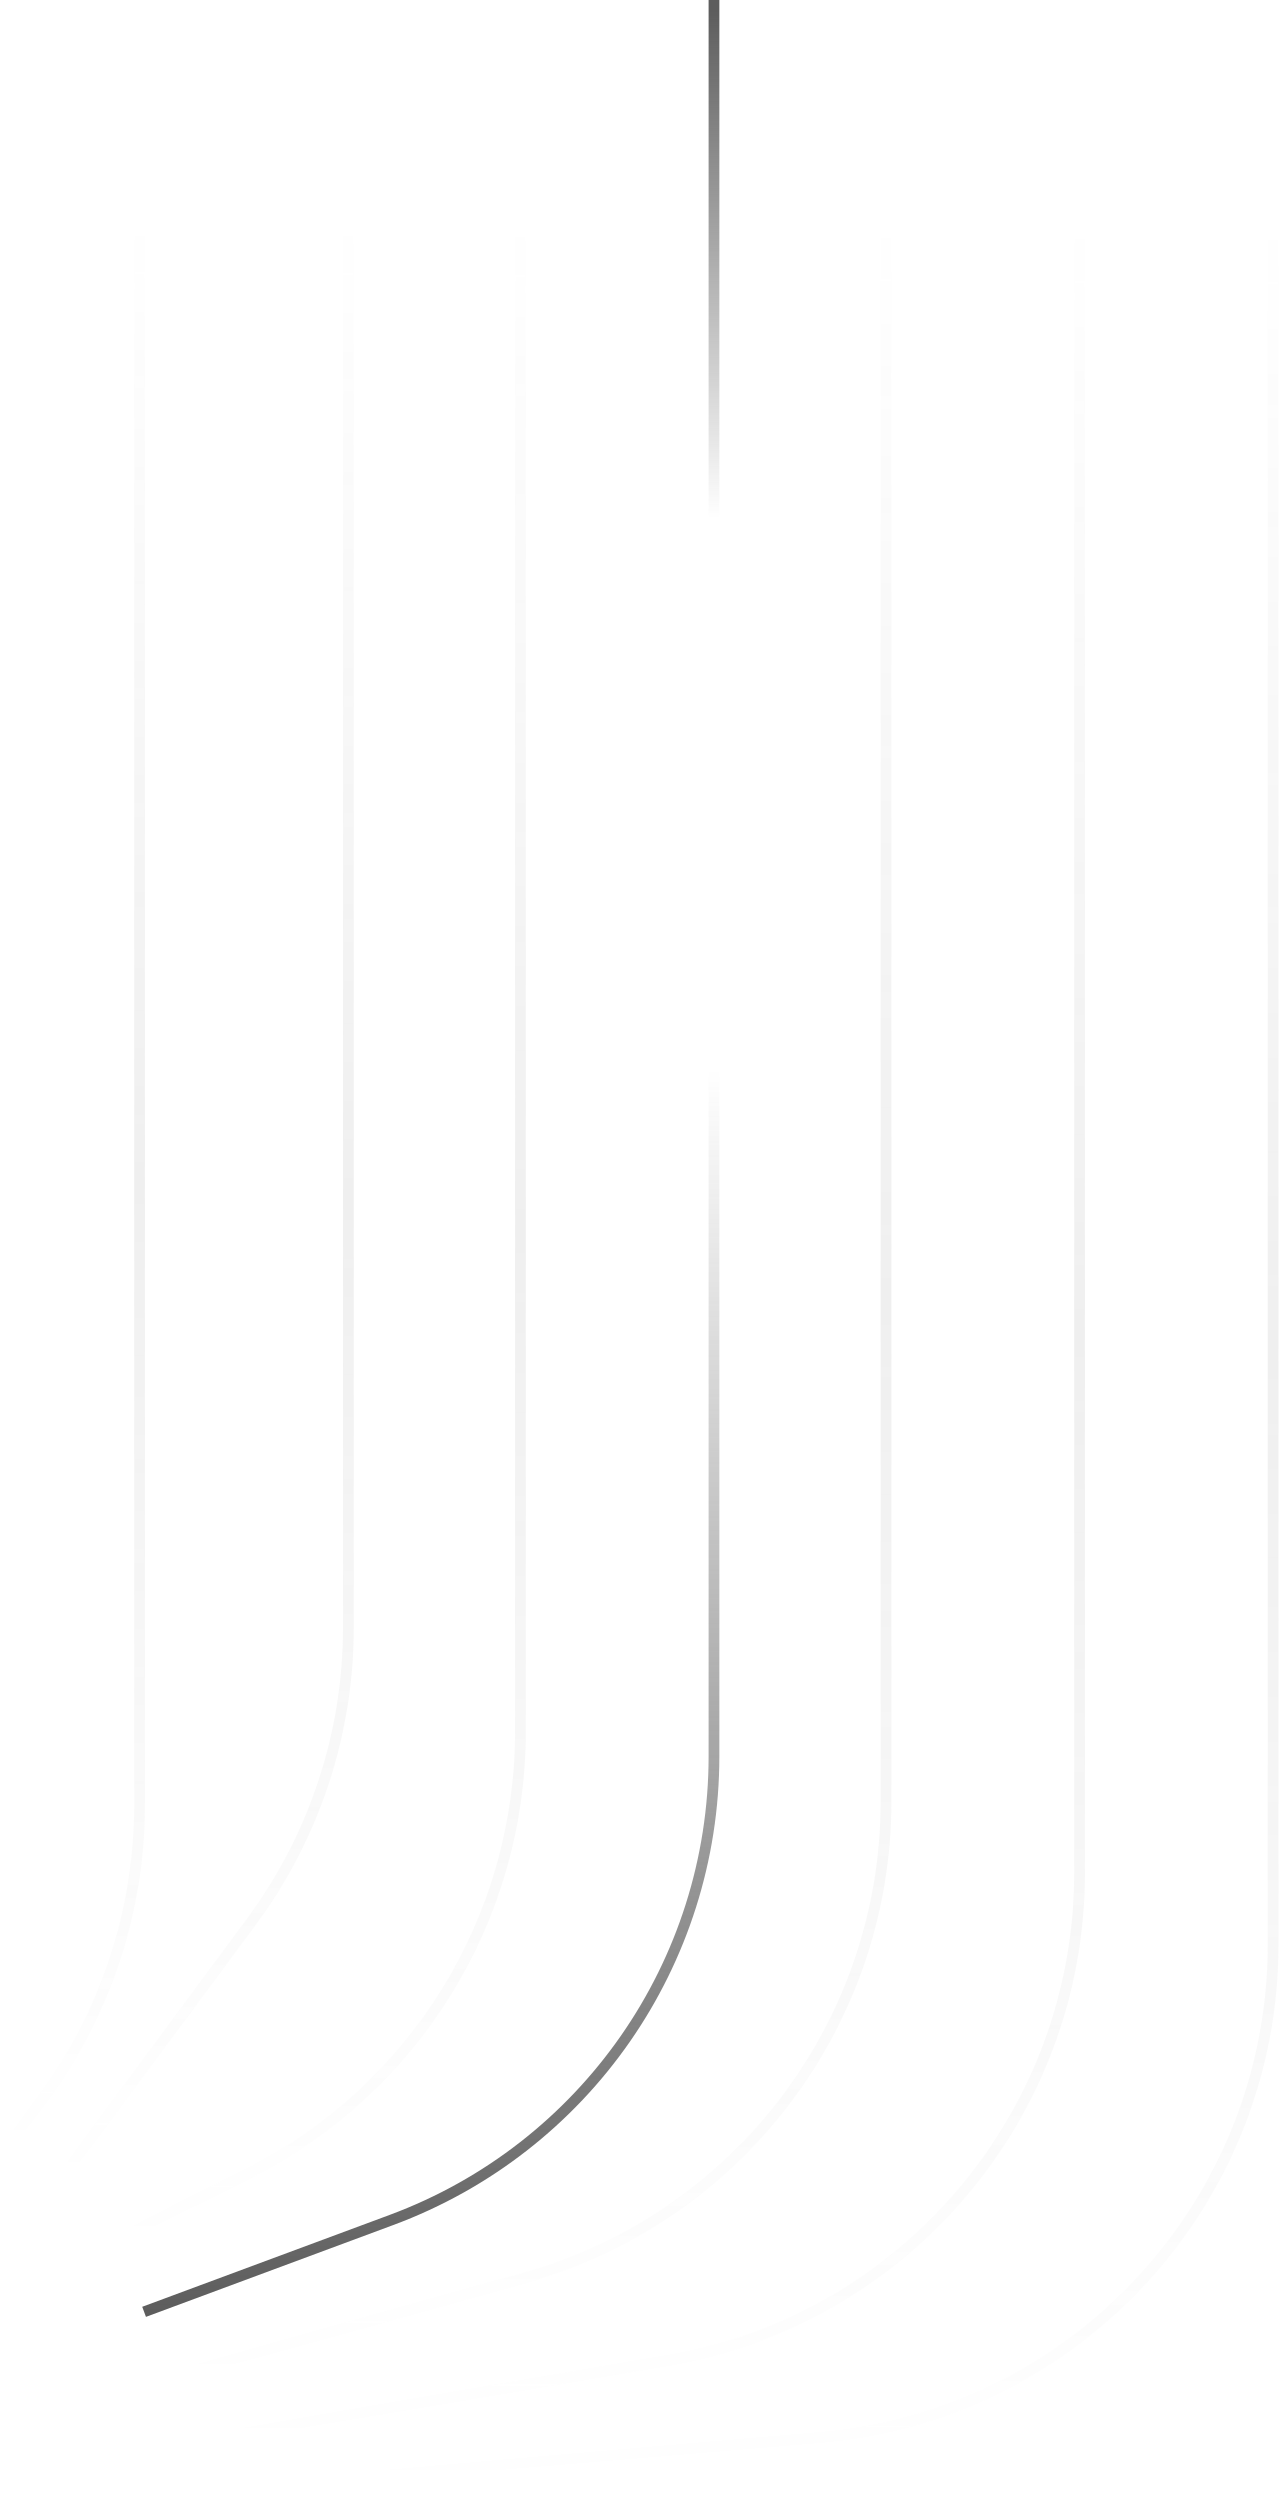
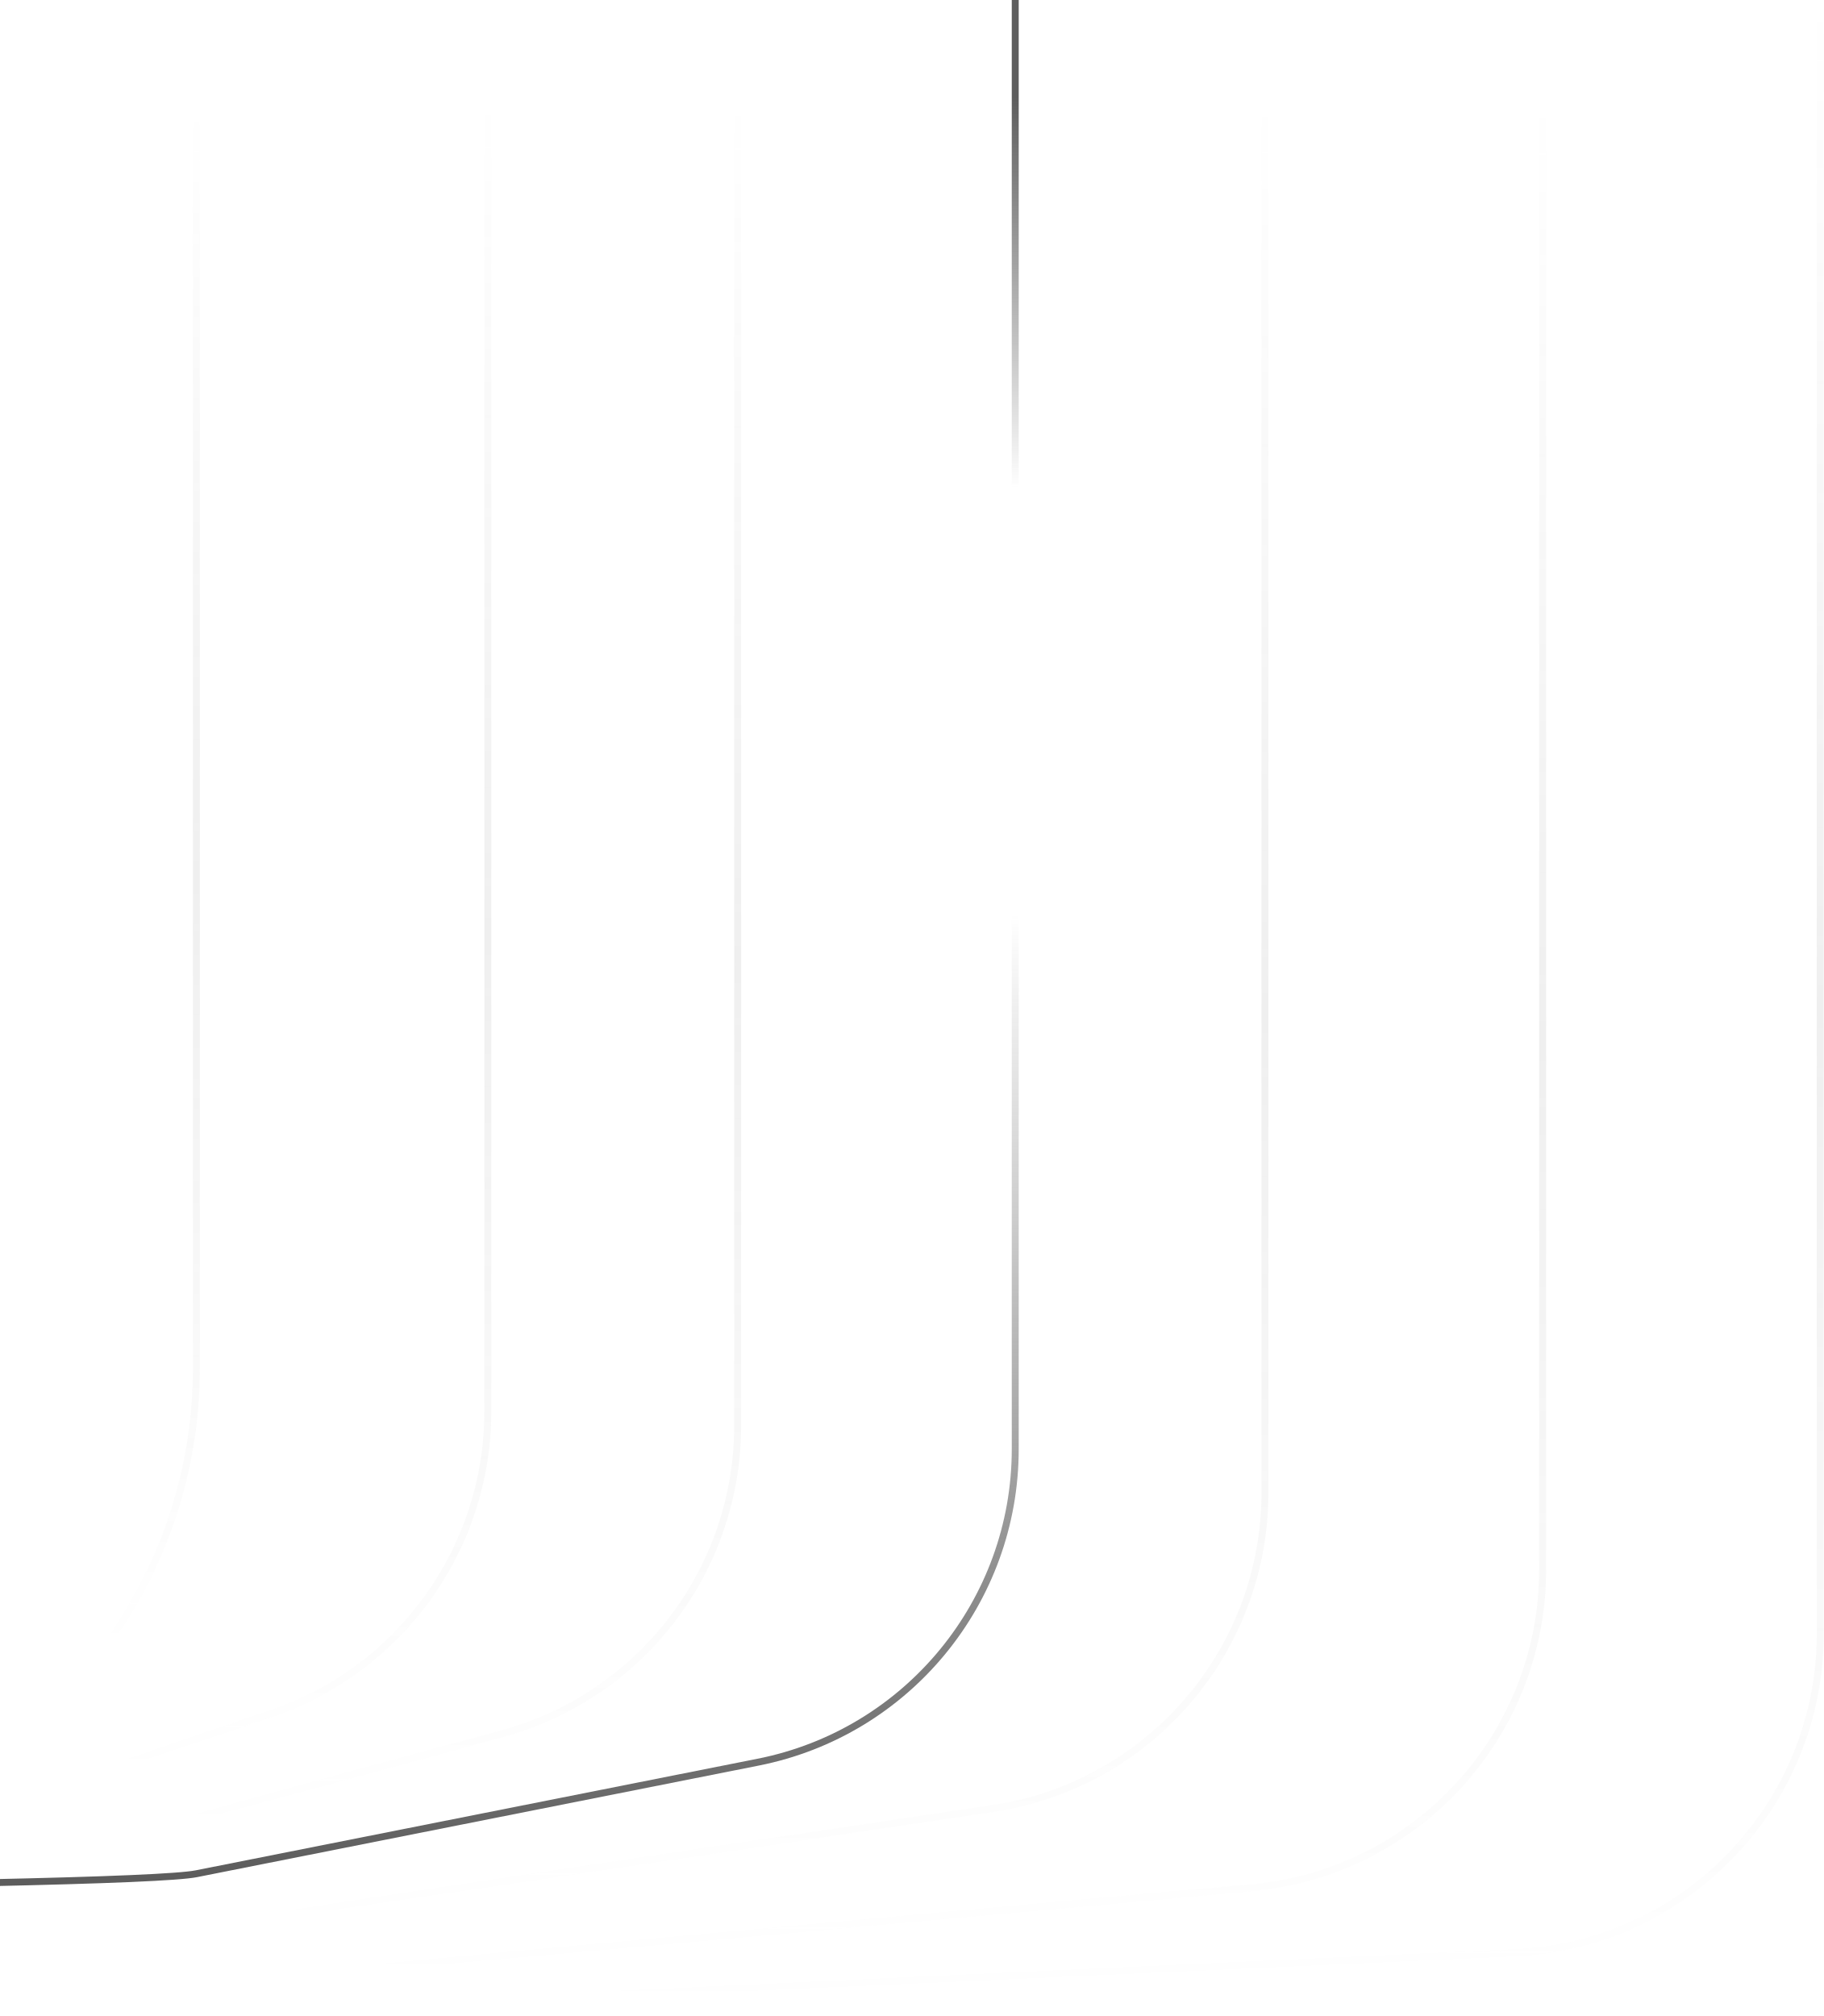
- <svg xmlns="http://www.w3.org/2000/svg" class="cv-lines-left-top" data-cv-lines="left-top" aria-hidden="true" width="59.45" height="116.25" fill="none" display="block" overflow="visible" preserveAspectRatio="none" viewBox="0 0 59.45 116.25">
-   <g id="cv-left-top-Lines left top">
-     <path id="cv-left-top-Vector 2029" stroke="url(#cv-left-top-paint0_linear_0_45)" stroke-width=".5" d="m6.7 107.5 11.5-4.27a23 23 0 0 0 15-21.56V0" />
-     <path data-cv-pale="" id="cv-left-top-Vector 2035" stroke="url(#cv-left-top-paint1_linear_0_45)" stroke-width=".5" d="m4.7 104.5 6.82-3.42A23 23 0 0 0 24.2 80.52V0" opacity=".1" />
-     <path data-cv-pale="" id="cv-left-top-Vector 2038" stroke="url(#cv-left-top-paint2_linear_0_45)" stroke-width=".5" d="m2.7 101.5 8.99-12.14a23 23 0 0 0 4.51-13.68V0" opacity=".1" />
-     <path data-cv-pale="" id="cv-left-top-Vector 2039" stroke="url(#cv-left-top-paint3_linear_0_45)" stroke-width=".5" d="m.2 100 1.78-2.4a23 23 0 0 0 4.51-13.68V.5" opacity=".1" />
-     <path data-cv-pale="" id="cv-left-top-Vector 2032" stroke="url(#cv-left-top-paint4_linear_0_45)" stroke-width=".5" d="m6.2 111 18.2-5.08a23 23 0 0 0 16.8-22.15V0" opacity=".1" />
-     <path data-cv-pale="" id="cv-left-top-Vector 2034" stroke="url(#cv-left-top-paint5_linear_0_45)" stroke-width=".5" d="m6.2 114 24.87-4.24A23 23 0 0 0 50.2 87.1V0" opacity=".1" />
-     <path data-cv-pale="" id="cv-left-top-Vector 2040" stroke="url(#cv-left-top-paint6_linear_0_45)" stroke-width=".5" d="m7.2 116 30.97-2.66A23 23 0 0 0 59.2 90.42V0" opacity=".1" />
+ <svg xmlns="http://www.w3.org/2000/svg" class="cv-lines-left-top" data-cv-lines="left-top" aria-hidden="true" width="131.4" height="145.25" fill="none" display="block" overflow="visible" preserveAspectRatio="none" viewBox="0 0 131.4 145.25">
+   <g id="cv-left-top-Lines right top">
+     <path id="cv-left-top-Vector 2029" stroke="url(#cv-left-top-paint0_linear_0_21)" stroke-width=".5" d="M -2048 135 C -1024 135 -5.85 138.972 14.15 135 l40.48-8.04a23 23 0 0 0 18.52-22.56V-2048" data-cv-anchor-x="14.15" data-cv-anchor-y="135" data-cv-tangent="-0.19861660079051383" data-cv-tail="l40.48-8.04a23 23 0 0 0 18.52-22.56V-2048" />
+     <path data-cv-pale="" id="cv-left-top-Vector 2035" stroke="url(#cv-left-top-paint1_linear_0_21)" stroke-width=".5" d="m10.15 132 26.04-7.09a23 23 0 0 0 16.96-22.2V-2048" opacity=".1" />
+     <path data-cv-pale="" id="cv-left-top-Vector 2038" stroke="url(#cv-left-top-paint2_linear_0_21)" stroke-width=".5" d="m6.15 128 13.37-4.53a23 23 0 0 0 15.63-21.78V-2048" opacity=".1" />
+     <path data-cv-pale="" id="cv-left-top-Vector 2039" stroke="url(#cv-left-top-paint3_linear_0_21)" stroke-width=".5" d="M.15 126a33.8 33.8 0 0 0 14-27.39V-2048" opacity=".1" />
+     <path data-cv-pale="" id="cv-left-top-Vector 2032" stroke="url(#cv-left-top-paint4_linear_0_21)" stroke-width=".5" d="m13.15 139 58.39-8.7a23 23 0 0 0 19.6-22.76V-2048" opacity=".1" />
+     <path data-cv-pale="" id="cv-left-top-Vector 2034" stroke="url(#cv-left-top-paint5_linear_0_21)" stroke-width=".5" d="m13.15 143 77.08-7a23 23 0 0 0 20.92-22.91V-2048" opacity=".1" />
+     <path data-cv-pale="" id="cv-left-top-Vector 2040" stroke="url(#cv-left-top-paint6_linear_0_21)" stroke-width=".5" d="m15.15 145 94.05-4.31a23 23 0 0 0 21.95-22.98V-2048" opacity=".1" />
  </g>
  <defs>
-     <linearGradient id="cv-left-top-paint0_linear_0_45" x1="20.2" x2="19.95" y1=".5" y2="107.5" gradientUnits="userSpaceOnUse">
+     <linearGradient id="cv-left-top-paint0_linear_0_21" x1="43.65" x2="43.65" y1="7" y2="135" gradientUnits="userSpaceOnUse">
      <stop stop-color="#5d5d5d" />
      <stop offset=".22" stop-color="#5d5d5d" stop-opacity="0" />
      <stop offset=".46" stop-color="#5d5d5d" stop-opacity="0" />
      <stop offset="1" stop-color="#5d5d5d" />
    </linearGradient>
-     <linearGradient id="cv-left-top-paint1_linear_0_45" x1="14.45" x2="14.45" y1="10" y2="104.5" gradientUnits="userSpaceOnUse">
+     <linearGradient id="cv-left-top-paint1_linear_0_21" x1="31.65" x2="31.65" y1="7" y2="132" gradientUnits="userSpaceOnUse">
      <stop stop-color="#5d5d5d" stop-opacity="0" />
      <stop offset=".5" stop-color="#5d5d5d" />
      <stop offset="1" stop-color="#5d5d5d" stop-opacity="0" />
    </linearGradient>
-     <linearGradient id="cv-left-top-paint2_linear_0_45" x1="9.45" x2="9.45" y1="10" y2="101.5" gradientUnits="userSpaceOnUse">
+     <linearGradient id="cv-left-top-paint2_linear_0_21" x1="20.65" x2="20.65" y1="7" y2="128" gradientUnits="userSpaceOnUse">
      <stop stop-color="#5d5d5d" stop-opacity="0" />
      <stop offset=".5" stop-color="#5d5d5d" />
      <stop offset="1" stop-color="#5d5d5d" stop-opacity="0" />
    </linearGradient>
-     <linearGradient id="cv-left-top-paint3_linear_0_45" x1="3.35" x2="3.35" y1="10" y2="100" gradientUnits="userSpaceOnUse">
+     <linearGradient id="cv-left-top-paint3_linear_0_21" x1="7.94" x2="7.94" y1="7.59" y2="118.86" gradientUnits="userSpaceOnUse">
      <stop stop-color="#5d5d5d" stop-opacity="0" />
      <stop offset=".5" stop-color="#5d5d5d" />
      <stop offset="1" stop-color="#5d5d5d" stop-opacity="0" />
    </linearGradient>
-     <linearGradient id="cv-left-top-paint4_linear_0_45" x1="23.7" x2="23.7" y1="10" y2="111" gradientUnits="userSpaceOnUse">
+     <linearGradient id="cv-left-top-paint4_linear_0_21" x1="52.15" x2="52.15" y1="7" y2="139" gradientUnits="userSpaceOnUse">
      <stop stop-color="#5d5d5d" stop-opacity="0" />
      <stop offset=".5" stop-color="#5d5d5d" />
      <stop offset="1" stop-color="#5d5d5d" stop-opacity="0" />
    </linearGradient>
-     <linearGradient id="cv-left-top-paint5_linear_0_45" x1="28.2" x2="28.2" y1="10" y2="114" gradientUnits="userSpaceOnUse">
+     <linearGradient id="cv-left-top-paint5_linear_0_21" x1="62.15" x2="62.15" y1="7" y2="143" gradientUnits="userSpaceOnUse">
      <stop stop-color="#5d5d5d" stop-opacity="0" />
      <stop offset=".5" stop-color="#5d5d5d" />
      <stop offset="1" stop-color="#5d5d5d" stop-opacity="0" />
    </linearGradient>
-     <linearGradient id="cv-left-top-paint6_linear_0_45" x1="33.2" x2="33.2" y1="10" y2="116" gradientUnits="userSpaceOnUse">
+     <linearGradient id="cv-left-top-paint6_linear_0_21" x1="73.15" x2="73.15" y1="0" y2="145" gradientUnits="userSpaceOnUse">
      <stop stop-color="#5d5d5d" stop-opacity="0" />
      <stop offset=".5" stop-color="#5d5d5d" />
      <stop offset="1" stop-color="#5d5d5d" stop-opacity="0" />
    </linearGradient>
  </defs>
</svg>
